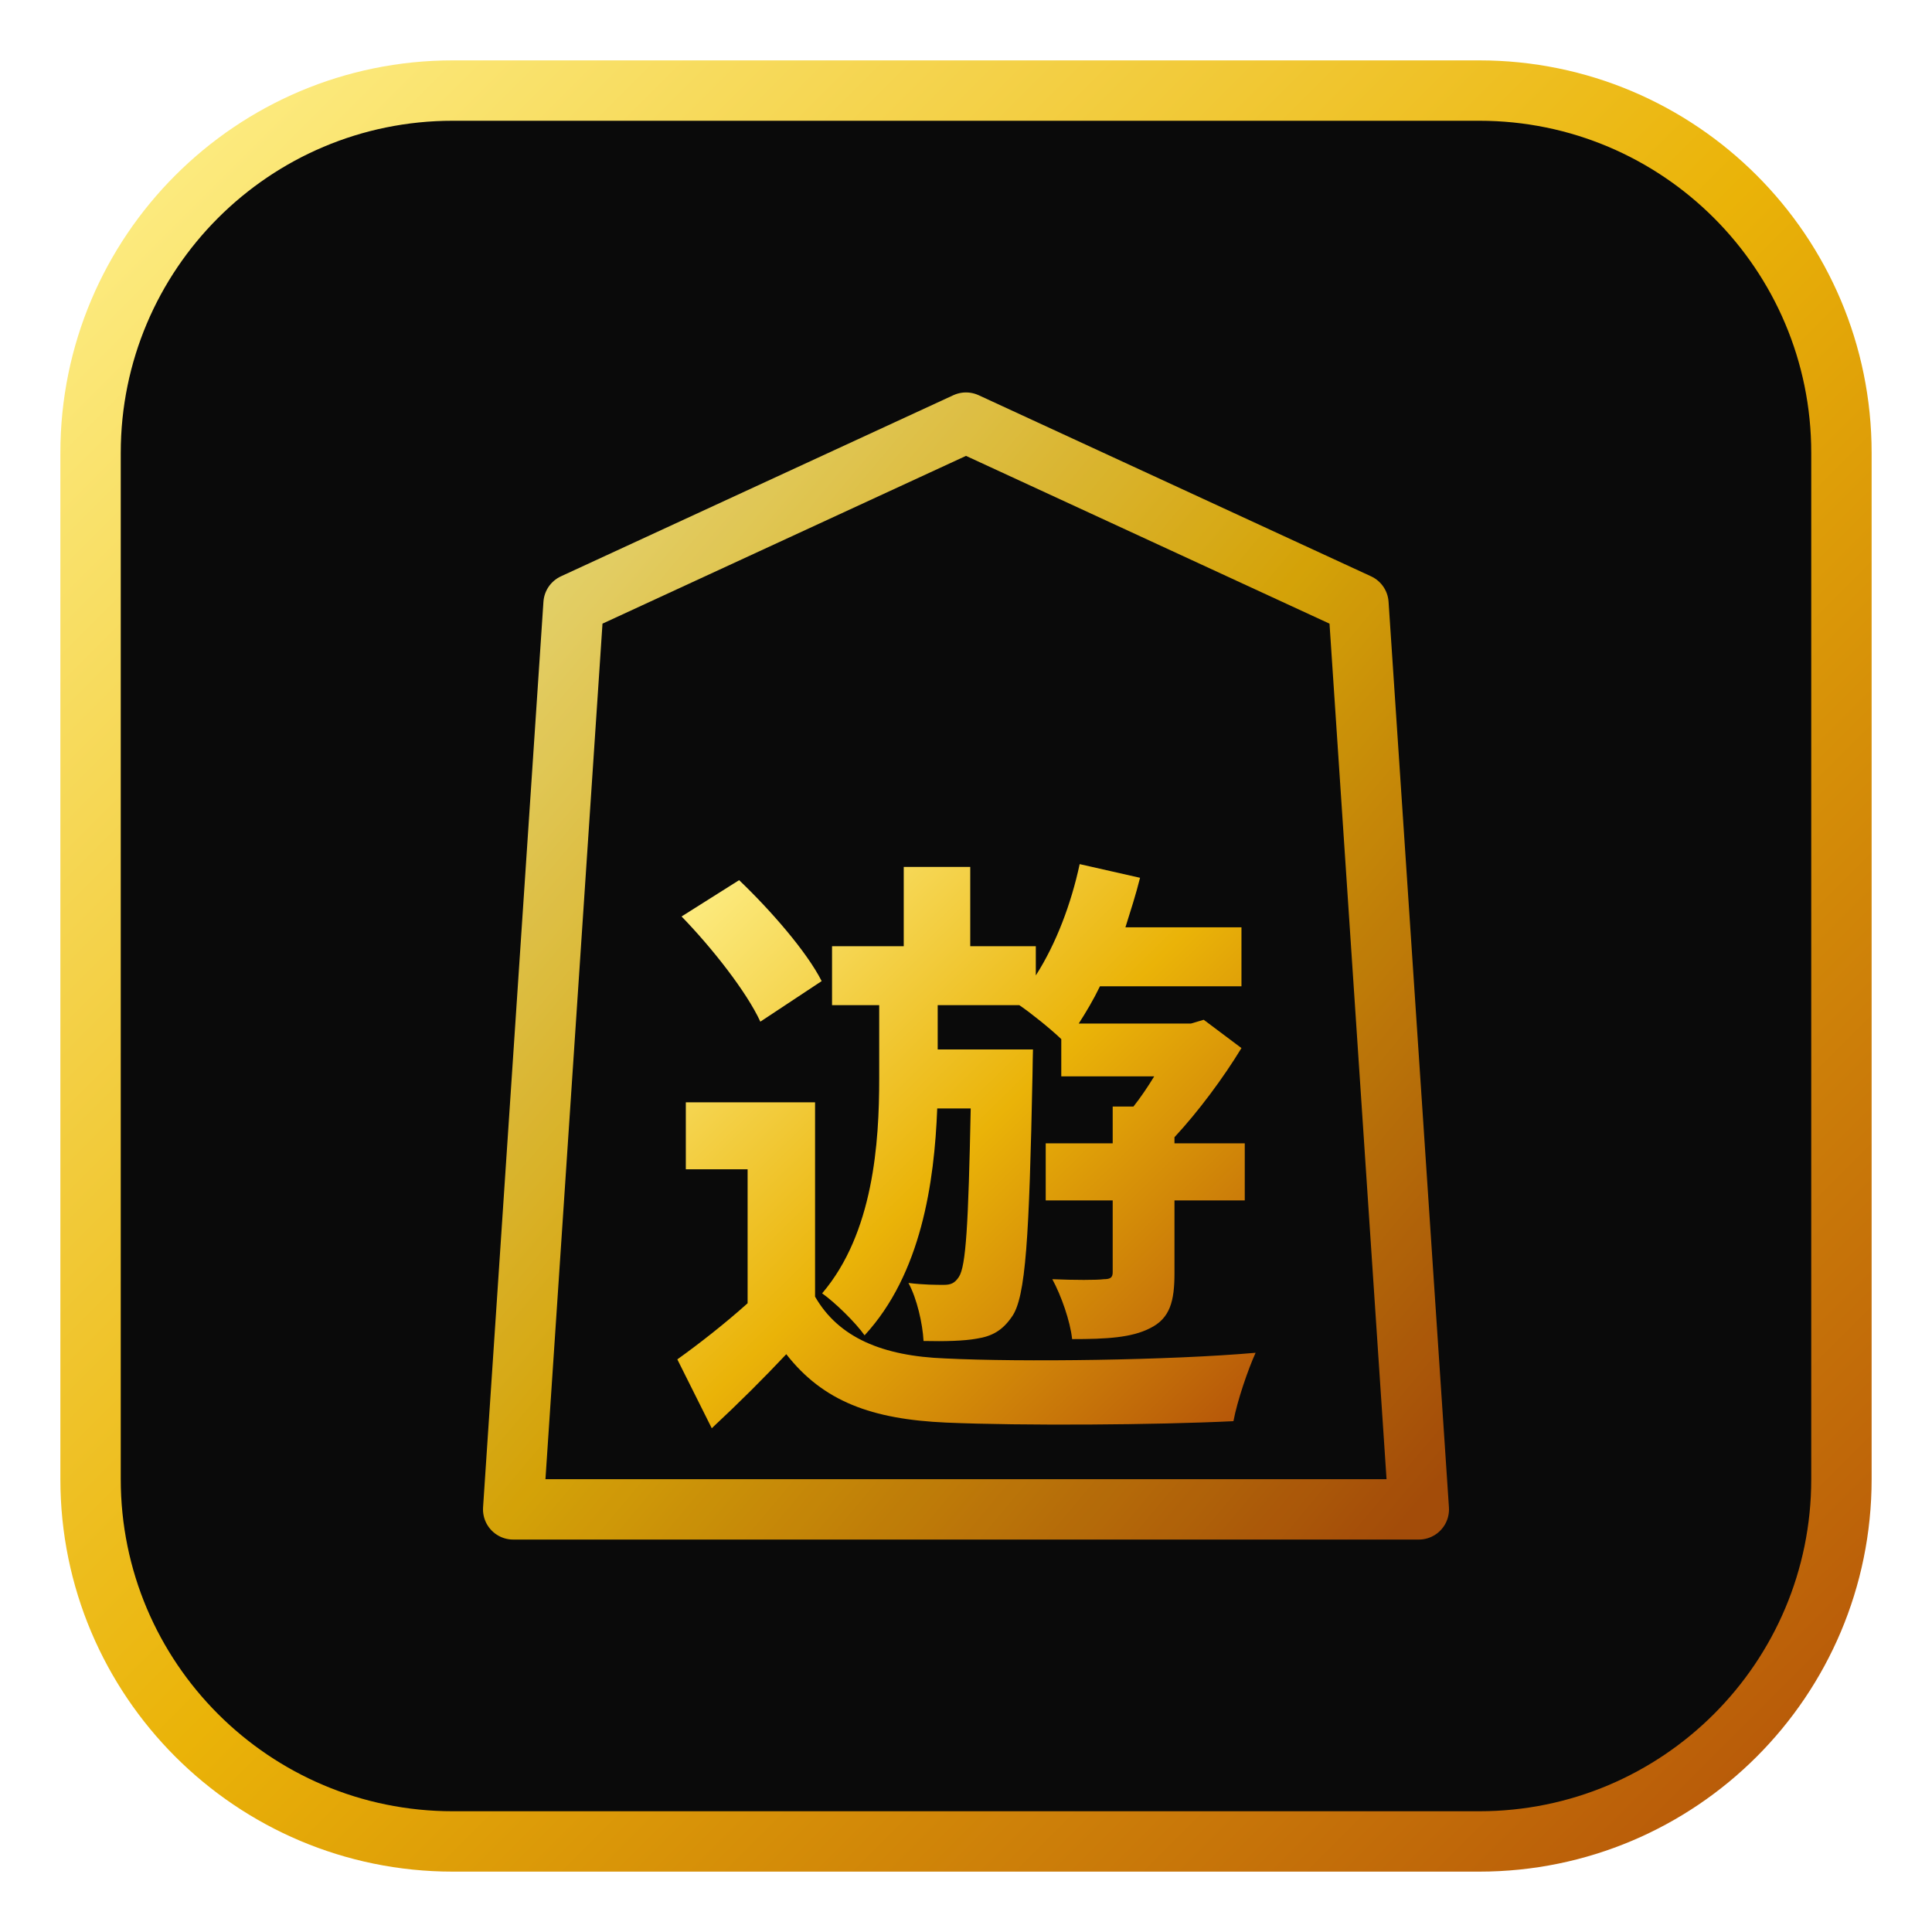
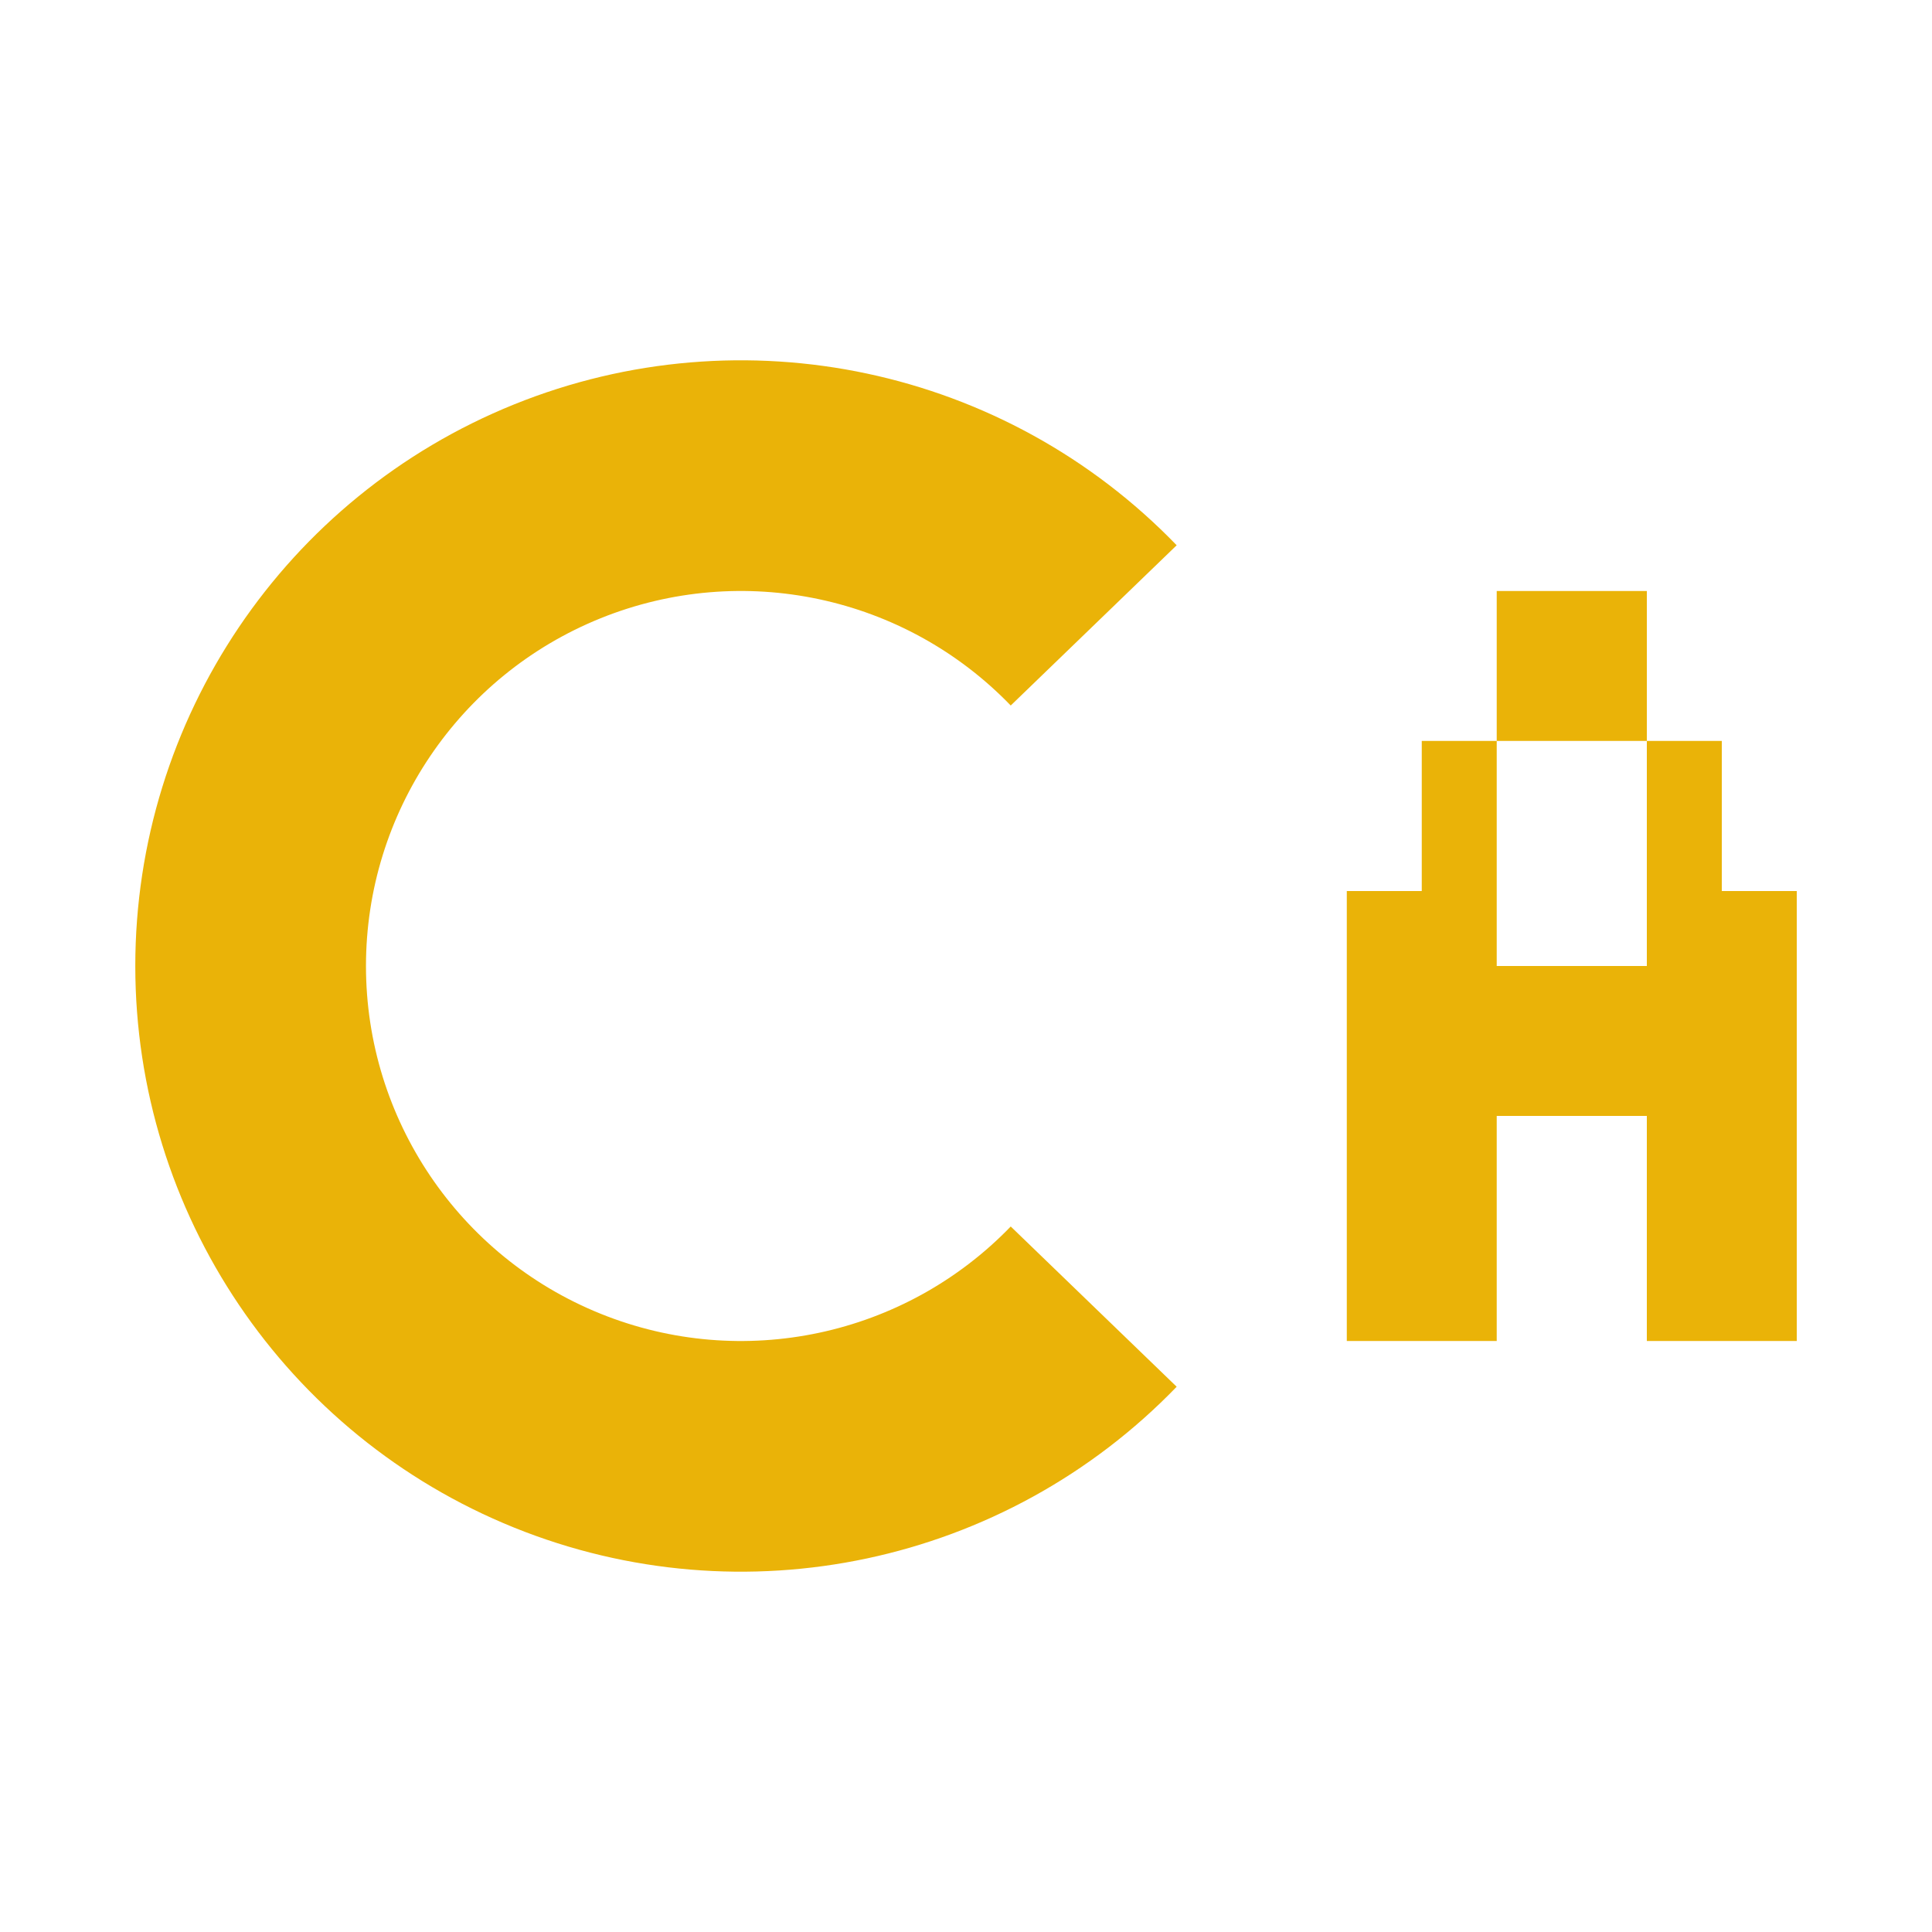
- <svg xmlns="http://www.w3.org/2000/svg" viewBox="0 0 64 64" width="64" height="64">
-   <defs>
-     <linearGradient id="g" x1="0" y1="0" x2="1" y2="1">
-       <stop offset="0" stop-color="#fef08a" />
-       <stop offset="0.5" stop-color="#eab308" />
-       <stop offset="1" stop-color="#b45309" />
-     </linearGradient>
-   </defs>
-   <rect x="3" y="3" width="58" height="58" rx="12" fill="#0a0a0a" stroke="url(#g)" stroke-width="2" />
-   <path d="M32 14 L45 20 L47 50 L17 50 L19 20 Z" fill="none" stroke="url(#g)" stroke-width="2" stroke-linejoin="round" opacity="0.9" />
-   <text x="32" y="37" font-family="'Shippori Mincho',serif" font-size="20" font-weight="800" fill="url(#g)" text-anchor="middle" dominant-baseline="central">遊</text>
+ <svg xmlns="http://www.w3.org/2000/svg" viewBox="0 0 100 100" width="512" height="512" role="img" aria-label="Carino Asobi">
+   <path d="M 56.61 32.37 A 25.38 25.38 0 1 0 56.61 67.63" fill="none" stroke="#eab308" stroke-width="11.94" stroke-linecap="butt" />
+   <path d="M 77.47 30.59 H 81.35 V 34.47 H 77.47 Z M 81.35 30.59 H 85.24 V 34.47 H 81.35 Z M 77.47 34.47 H 81.35 V 38.35 H 77.47 Z M 81.35 34.47 H 85.24 V 38.35 H 81.35 Z M 73.59 38.35 H 77.47 V 42.24 H 73.59 Z M 85.24 38.35 H 89.12 V 42.24 H 85.24 Z M 73.59 42.24 H 77.47 V 46.12 H 73.59 Z M 85.24 42.24 H 89.12 V 46.12 H 85.24 Z M 69.71 46.12 H 73.59 V 50.00 H 69.71 Z M 73.59 46.12 H 77.47 V 50.00 H 73.59 Z M 85.24 46.12 H 89.12 V 50.00 H 85.24 Z M 89.12 46.12 H 93.00 V 50.00 H 89.12 Z M 69.71 50.00 H 73.59 V 53.88 H 69.71 Z M 73.59 50.00 H 77.47 V 53.88 H 73.59 Z M 77.47 50.00 H 81.35 V 53.88 H 77.47 Z M 81.35 50.00 H 85.24 V 53.88 H 81.35 Z M 85.24 50.00 H 89.12 V 53.88 H 85.24 Z M 89.12 50.00 H 93.00 V 53.88 H 89.12 Z M 69.71 53.88 H 73.59 V 57.76 H 69.71 Z M 73.59 53.88 H 77.47 V 57.76 H 73.59 Z M 77.47 53.88 H 81.35 V 57.76 H 77.47 Z M 81.35 53.88 H 85.24 V 57.76 H 81.35 Z M 85.24 53.88 H 89.12 V 57.76 H 85.24 Z M 89.12 53.88 H 93.00 V 57.76 H 89.12 Z M 69.71 57.76 H 73.59 V 61.65 H 69.71 Z M 73.59 57.76 H 77.47 V 61.65 H 73.59 Z M 85.24 57.76 H 89.12 V 61.65 H 85.24 Z M 89.12 57.76 H 93.00 V 61.65 H 89.12 Z M 69.71 61.65 H 73.59 V 65.53 H 69.71 Z M 73.59 61.65 H 77.47 V 65.53 H 73.59 Z M 85.24 61.65 H 89.12 V 65.53 H 85.24 Z M 89.12 61.65 H 93.00 V 65.53 H 89.12 Z M 69.71 65.53 H 73.59 V 69.41 H 69.71 Z M 73.59 65.53 H 77.47 V 69.41 H 73.59 Z M 85.24 65.53 H 89.12 V 69.41 H 85.24 Z M 89.12 65.53 H 93.00 V 69.41 H 89.12 Z" fill="#eab308" />
</svg>
